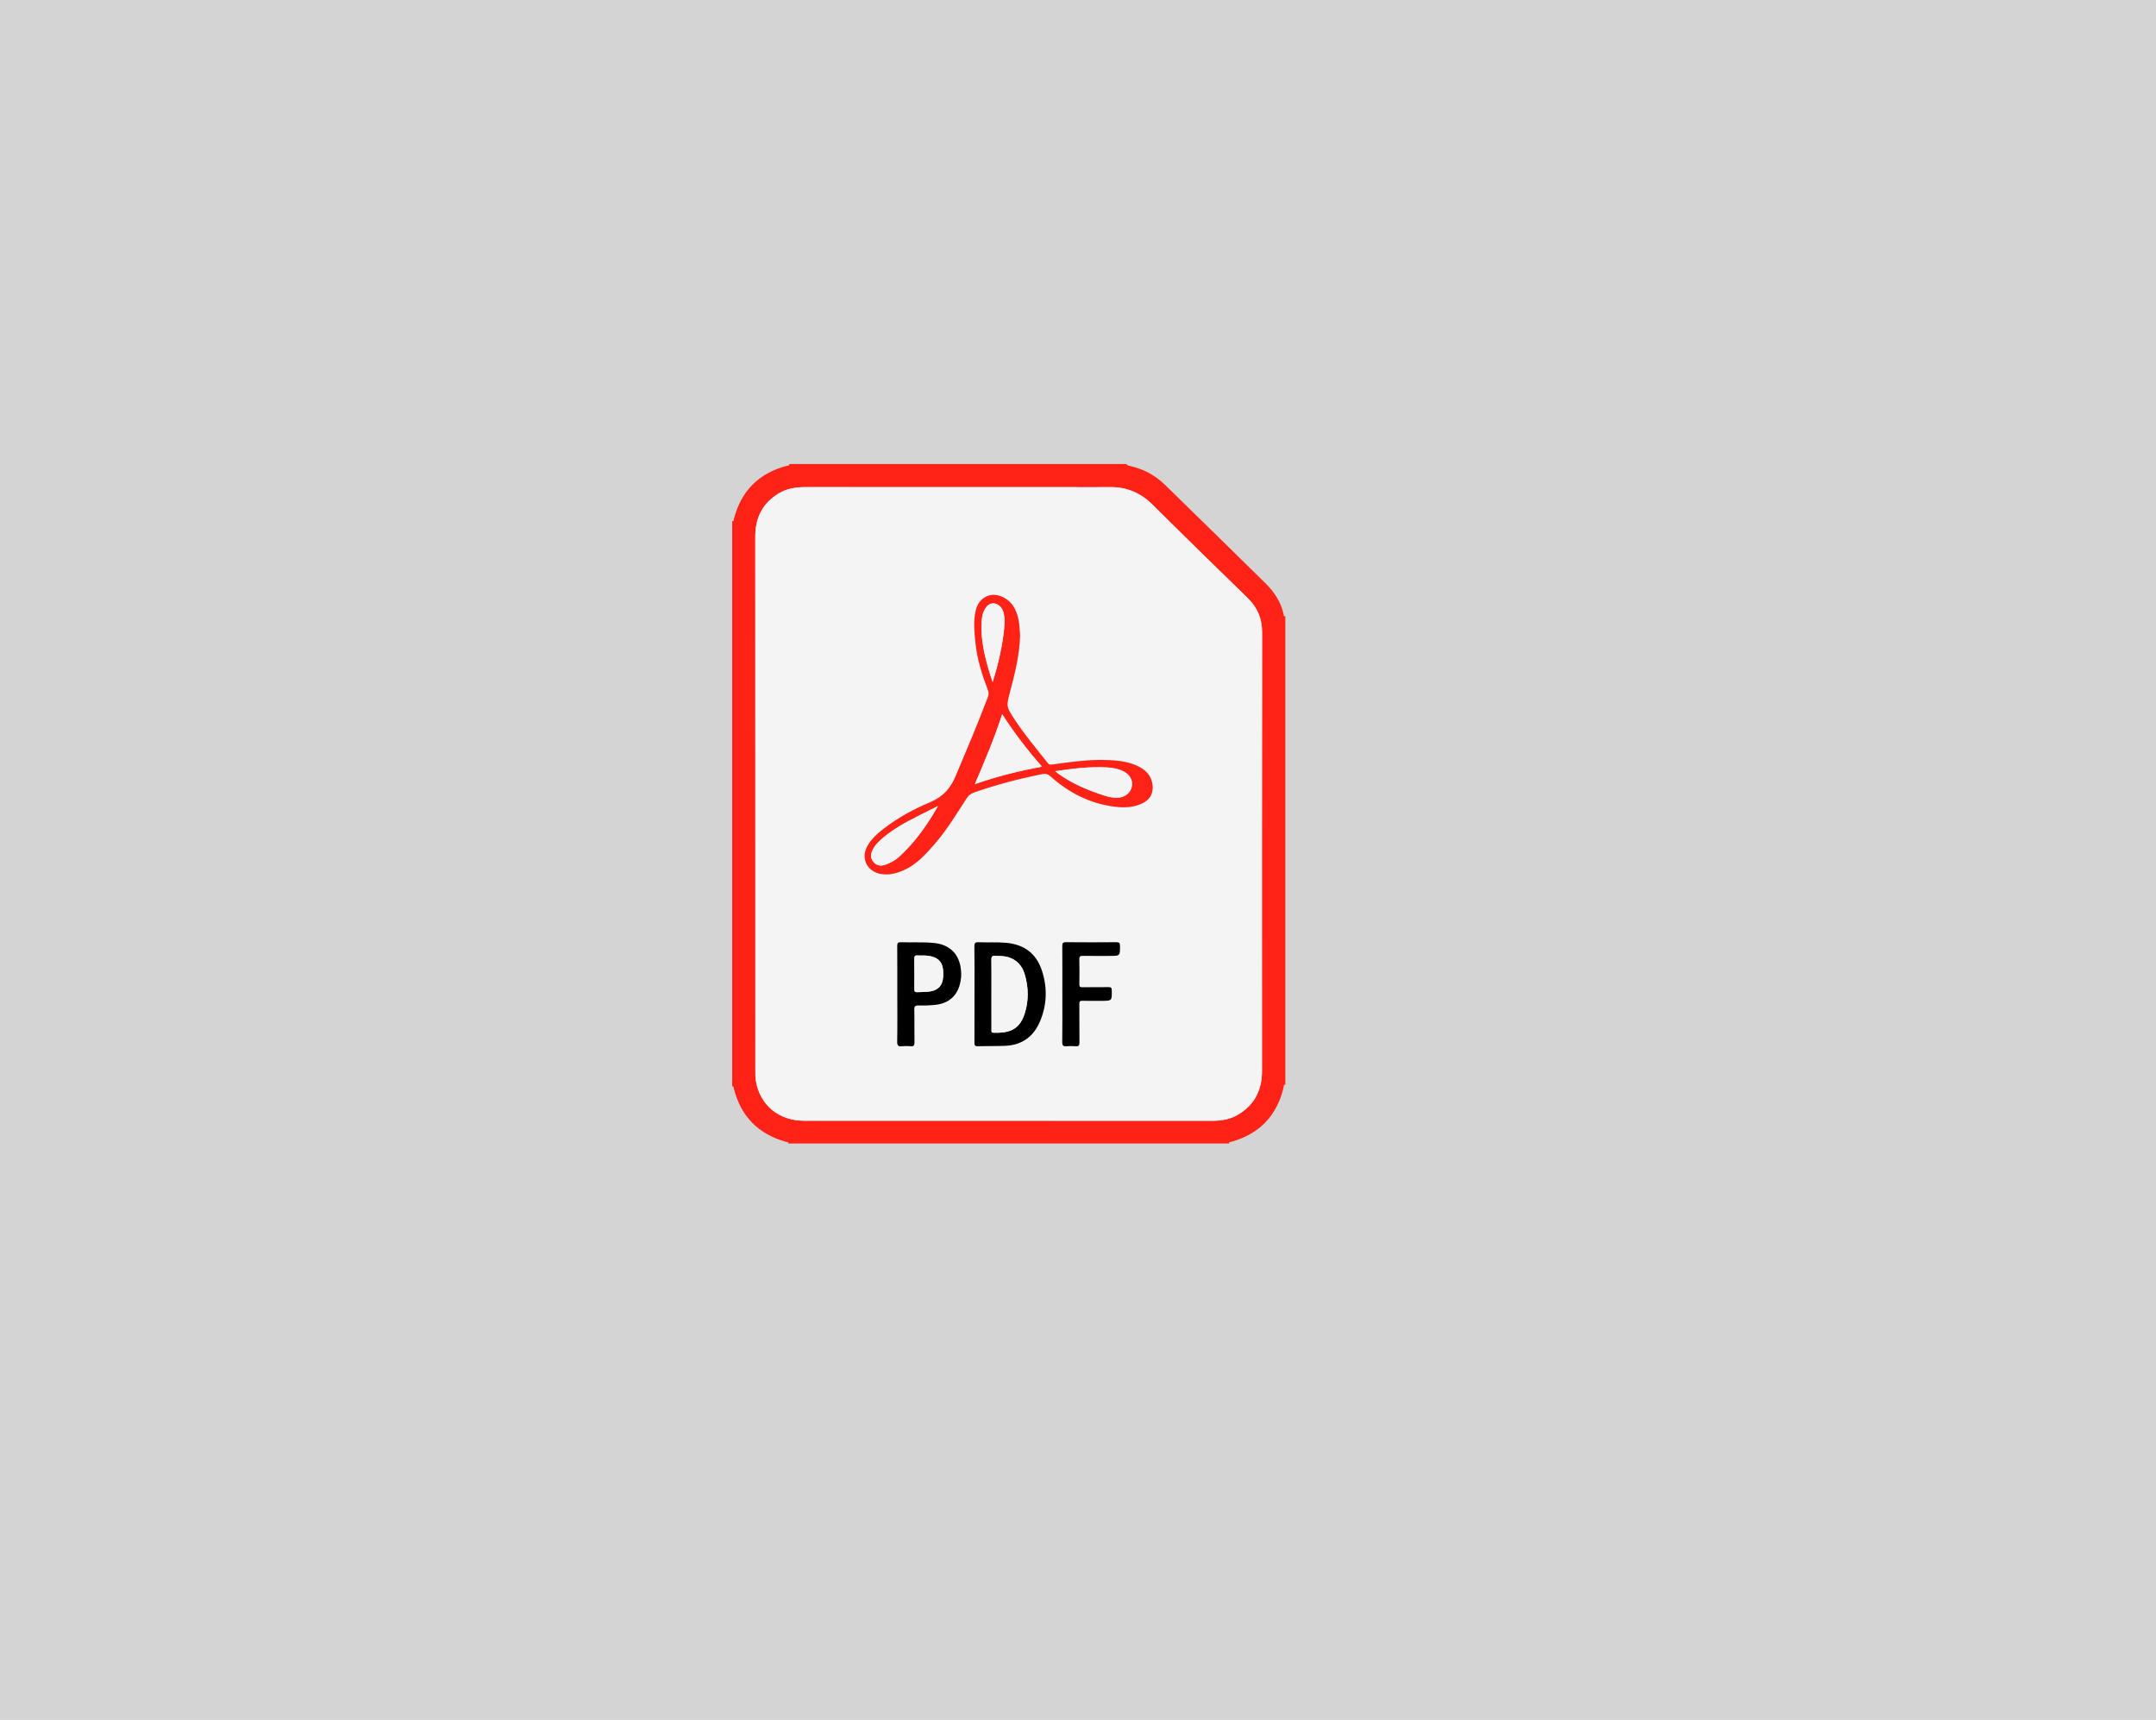
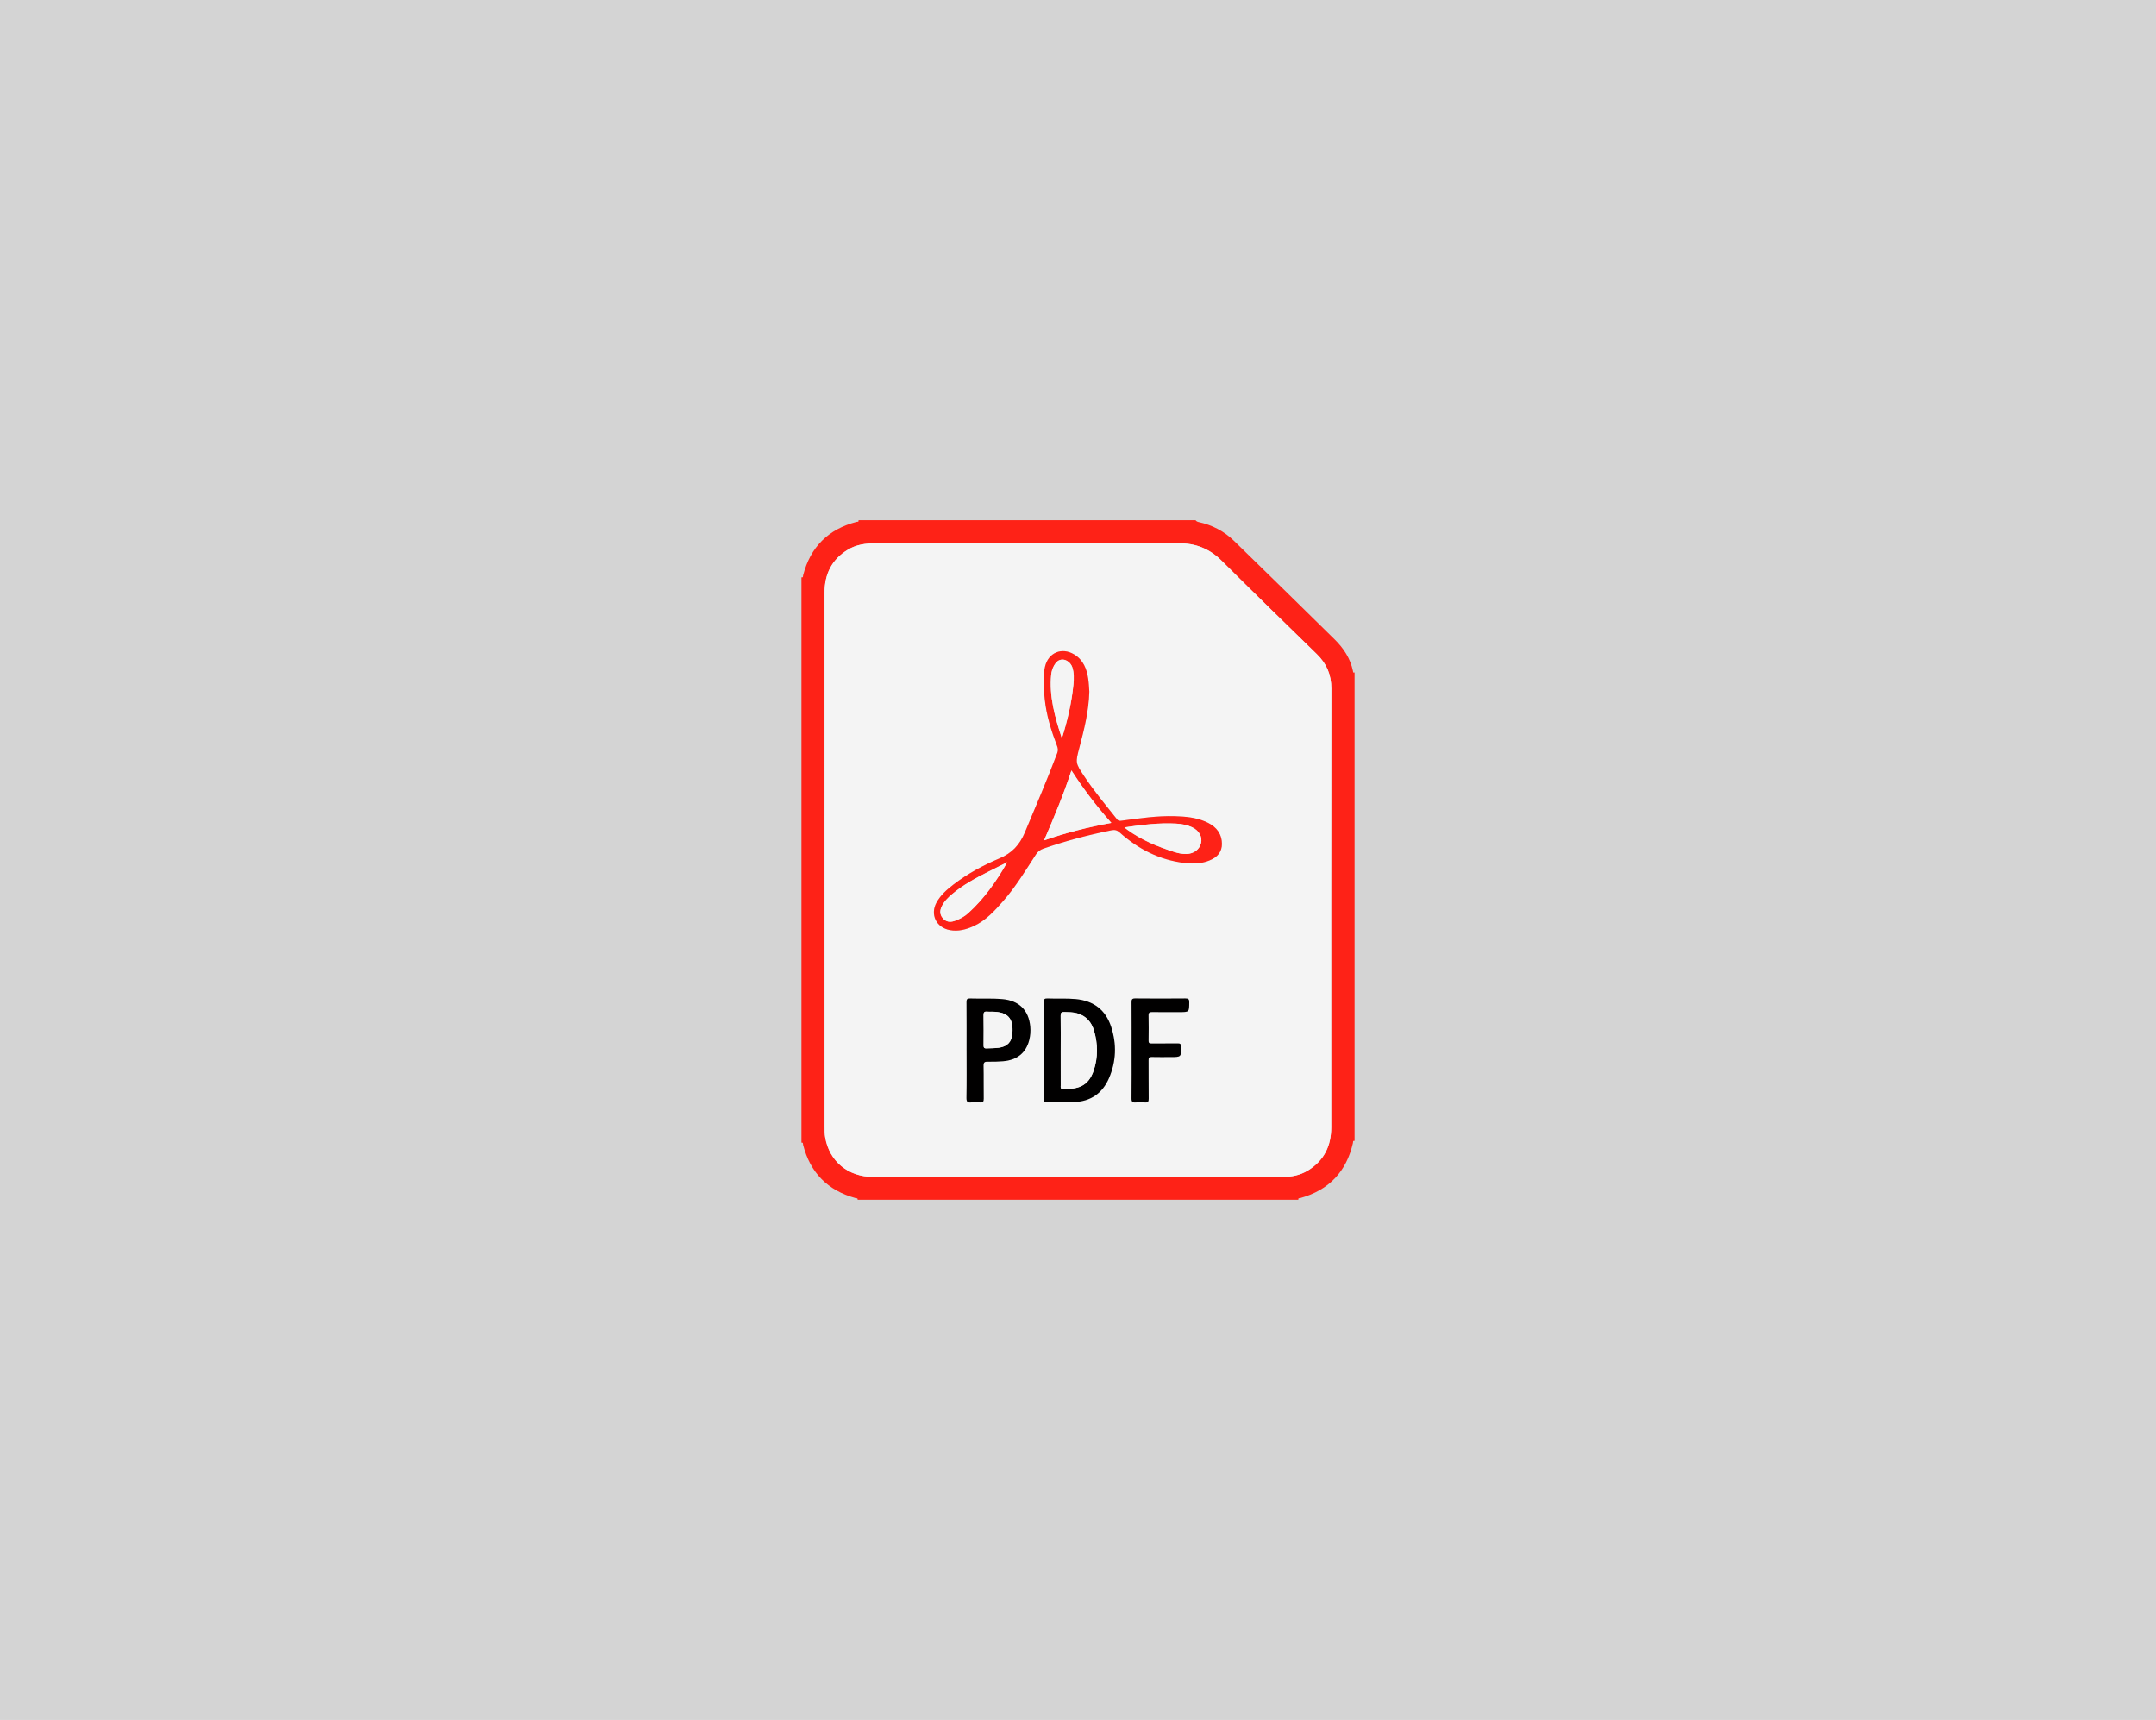
<svg xmlns="http://www.w3.org/2000/svg" id="a" viewBox="0 0 2493.84 1989.03">
  <defs>
    <style>.b{fill:#f4f4f4;}.c{fill:#d4d4d4;}.d{fill:#010000;}.e{fill:#fe2217;}</style>
  </defs>
  <rect class="c" width="2493.84" height="1989.03" />
  <g>
-     <path class="e" d="M1421.75,1322.43h-509.86c.38-2.11-1.44-1.63-2.41-1.89-32.2-8.82-52.47-29.33-60.69-61.73-.24-.95,.31-2.84-1.88-2.36V602.59c2.25,.62,1.67-1.33,1.91-2.27,8.46-32.76,29.08-53.32,61.81-61.8,.94-.24,2.9,.34,2.27-1.91h389.89q1.31,1.64,3.28,2.06c15.85,3.38,29.77,10.62,41.33,21.87,38.86,37.83,77.58,75.82,116.24,113.86,10.36,10.19,18.21,22,21.23,36.54,.18,.89,.03,2.5,1.87,1.62v541.88c-2.24-.56-1.65,1.36-1.87,2.31-7.59,33.37-27.93,54.54-60.84,63.74-.95,.27-2.85-.26-2.27,1.94Zm-548.06-393.01c0,102.63,0,205.26,.03,307.89,0,4.32-.06,8.72,.66,12.95,4.77,27.78,26.5,45.8,55.67,45.81,157.77,.08,315.54,.04,473.31,.03,10.5,0,20.56-2.01,29.6-7.59,18.5-11.42,26.77-28.34,26.76-49.82-.04-169.11-.12-338.21,.14-507.32,.02-16.15-5.43-28.88-16.84-39.97-36.79-35.76-73.5-71.62-109.88-107.81-13.96-13.89-30.22-20.58-49.75-20.28-14.82,.23-29.65,.04-44.48,.04-102.29,0-204.58,.03-306.87-.05-11.03,0-21.62,1.45-31.18,7.22-18.78,11.33-27.24,28.21-27.22,50,.11,102.96,.05,205.93,.05,308.89Z" />
-     <path class="b" d="M873.68,929.42c0-102.96,.06-205.93-.05-308.89-.02-21.79,8.44-38.67,27.22-50,9.56-5.77,20.15-7.23,31.18-7.22,102.29,.08,204.58,.05,306.87,.05,14.83,0,29.66,.18,44.48-.04,19.53-.3,35.79,6.39,49.75,20.28,36.37,36.19,73.08,72.04,109.88,107.81,11.41,11.09,16.86,23.82,16.84,39.97-.26,169.11-.18,338.21-.14,507.32,0,21.48-8.26,38.4-26.76,49.82-9.04,5.58-19.11,7.59-29.6,7.59-157.77,.02-315.54,.05-473.31-.03-29.17-.01-50.9-18.03-55.67-45.81-.73-4.23-.66-8.63-.66-12.95-.03-102.63-.03-205.26-.03-307.89Zm306.23-194.41c-.41-4.97-.53-9.99-1.27-14.91-1.73-11.55-5.7-21.98-16.38-28.36-14.34-8.57-29.88-1.98-33.63,14.27-2.89,12.54-1.6,25.16-.29,37.77,1.95,18.69,7.53,36.41,14.21,53.84,1.03,2.7,1.41,5.16,.29,8.12-11.68,30.95-24.67,61.34-37.47,91.83-6.16,14.68-14.95,24.03-29.49,30.17-18.82,7.94-36.89,17.7-53.23,30.25-7.56,5.81-14.71,12.09-19.42,20.55-7.82,14.07-.35,29.29,15.53,32.09,9.61,1.69,18.53-.66,27.13-4.54,14.21-6.42,24.39-17.72,34.41-29.13,14.56-16.58,25.89-35.46,37.87-53.86,2.19-3.36,4.83-5.38,8.7-6.73,25.64-8.92,51.8-15.8,78.4-21.15,4.02-.81,6.65-.26,9.73,2.5,21.48,19.22,46.15,31.87,75.07,35.27,11.06,1.3,22,.82,32.14-4.46,8.48-4.41,12.05-11.7,10.84-21.06-1.51-11.61-9.02-18.11-19.03-22.39-11.23-4.8-23.19-5.81-35.19-6.17-20.56-.6-40.84,2.44-61.14,5.14-2.2,.29-3.98,.65-5.72-1.53-13.04-16.42-26.55-32.5-38.14-50.02-10.14-15.31-10.07-15.37-5.36-33.22,5.57-21.09,10.83-42.23,11.42-64.25Zm-52.72,414.24c0,18.82,.05,37.65-.05,56.47-.01,2.76,.24,4.27,3.66,4.17,10.65-.32,21.32-.04,31.97-.47,19.01-.78,32.44-10.35,39.89-27.58,8.37-19.36,9.06-39.4,2.47-59.46-6.45-19.62-20.34-30.01-40.84-31.99-10.82-1.05-21.64-.23-32.45-.71-3.69-.16-4.8,.78-4.75,4.62,.22,18.32,.1,36.64,.1,54.97Zm-89.25,.45c0,18.31,.2,36.62-.14,54.92-.08,4.65,1.37,5.68,5.54,5.26,3.29-.34,6.67-.3,9.97,0,3.48,.31,4.48-.83,4.42-4.36-.22-12.65,.1-25.3-.2-37.95-.1-4.12,1.31-4.93,5.04-4.83,5.81,.16,11.66-.03,17.46-.49,16.24-1.29,26.53-9.61,30.31-24.3,1.34-5.19,1.73-10.5,1.23-15.85-1.78-19-13.14-30.01-32.15-31.68-12.47-1.1-24.95-.32-37.42-.74-3.24-.11-4.18,.78-4.15,4.09,.16,18.64,.08,37.28,.08,55.92Zm190.89-.09c0,18.49,.14,36.99-.11,55.48-.05,4.06,1.19,5.15,4.99,4.82,3.47-.31,7.01-.3,10.48,0,3.56,.31,4.43-.99,4.39-4.45-.19-14.83-.01-29.66-.14-44.48-.02-2.79,.7-3.73,3.58-3.65,7.33,.2,14.66,.07,21.99,.07,12.27,0,12.17,0,11.94-12.2-.05-2.85-.86-3.64-3.66-3.6-10.16,.16-20.33-.02-30.49,.12-2.61,.04-3.41-.69-3.36-3.34,.15-9.66,.22-19.33-.03-28.99-.09-3.48,1.2-4.06,4.28-4.01,10.49,.17,20.99,.06,31.49,.06,11.37,0,11.22,0,11.32-11.41,.03-3.56-1.03-4.41-4.48-4.38-19.32,.16-38.65,.18-57.98-.01-3.66-.04-4.31,1.16-4.28,4.5,.16,18.49,.07,36.99,.07,55.48Z" />
-     <path class="e" d="M1179.91,735.01c-.59,22.02-5.85,43.16-11.42,64.25-4.71,17.86-4.78,17.91,5.36,33.22,11.6,17.52,25.1,33.59,38.14,50.02,1.74,2.18,3.51,1.82,5.72,1.53,20.3-2.7,40.58-5.74,61.14-5.14,12,.35,23.96,1.37,35.19,6.17,10.02,4.28,17.53,10.79,19.03,22.39,1.22,9.36-2.35,16.65-10.84,21.06-10.15,5.28-21.08,5.76-32.14,4.46-28.92-3.41-53.59-16.05-75.07-35.27-3.08-2.76-5.71-3.31-9.73-2.5-26.6,5.36-52.76,12.23-78.4,21.15-3.88,1.35-6.52,3.37-8.7,6.73-11.98,18.4-23.31,37.28-37.87,53.86-10.02,11.41-20.2,22.71-34.41,29.13-8.6,3.88-17.52,6.24-27.13,4.54-15.88-2.8-23.35-18.02-15.53-32.09,4.71-8.46,11.86-14.75,19.42-20.55,16.33-12.55,34.41-22.3,53.23-30.25,14.55-6.14,23.33-15.49,29.49-30.17,12.8-30.49,25.79-60.89,37.47-91.83,1.11-2.95,.74-5.42-.29-8.12-6.67-17.43-12.26-35.16-14.21-53.84-1.31-12.6-2.61-25.22,.29-37.77,3.75-16.25,19.29-22.84,33.63-14.27,10.68,6.38,14.65,16.81,16.38,28.36,.74,4.92,.87,9.94,1.27,14.91Zm25.46,151.62c-17.35-19.53-32.35-39.27-46.15-60.66-9.05,27.83-20.1,54.01-31.64,80.87,25.54-8.98,50.94-15.29,77.78-20.22Zm15.09,5.19c1.63,1.28,2.48,1.99,3.38,2.65,16.45,12,35,19.6,54.22,25.75,4.58,1.47,9.31,2.46,14.21,2.34,8.56-.21,15.16-5.16,16.9-12.79,1.64-7.18-2.34-14.25-10.2-18.01-5.78-2.77-11.95-3.9-18.32-4.27-19.89-1.15-39.51,1.34-60.18,4.33Zm-135.5,40.3c-7.53,3.77-15.08,7.53-22.6,11.33-14.41,7.28-28.56,14.99-40.99,25.44-4.86,4.09-9.4,8.53-12.18,14.35-2.22,4.64-2.48,9.24,1.15,13.51,3.75,4.42,8.41,5.04,13.55,3.29,5.87-2,11.35-4.89,15.94-9.06,18.53-16.8,32.75-37.01,45.14-58.87Zm63.23-143.27c6.58-21.14,11.33-41.47,13.35-62.37,.64-6.61,.77-13.3-1.3-19.78-1.53-4.77-6.31-8.78-10.91-8.94-4.95-.17-7.96,2.89-10.17,6.84-1.88,3.36-3.02,7.03-3.37,10.87-2.32,25.09,4.21,48.68,12.41,73.37Z" />
-     <path class="d" d="M1127.19,1149.25c0-18.32,.12-36.65-.1-54.97-.05-3.84,1.06-4.78,4.75-4.62,10.8,.48,21.63-.33,32.45,.71,20.5,1.99,34.4,12.38,40.84,31.99,6.59,20.05,5.9,40.1-2.47,59.46-7.45,17.23-20.89,26.8-39.89,27.58-10.64,.44-21.32,.16-31.97,.47-3.42,.1-3.68-1.41-3.66-4.17,.1-18.82,.05-37.65,.05-56.47Zm19.64,.21c0,13.66-.01,27.32,.02,40.97,0,1.71-.64,3.82,2.38,3.89,16.47,.35,29.47-2.23,35.85-21.63,4.97-15.13,4.74-30.49,.31-45.69-2.92-10.01-9.19-17.23-19.57-20.19-4.85-1.38-9.86-1.3-14.85-1.46-3.24-.1-4.25,.81-4.21,4.14,.19,13.32,.08,26.65,.08,39.97Z" />
-     <path class="d" d="M1037.94,1149.69c0-18.64,.08-37.28-.08-55.92-.03-3.31,.91-4.2,4.15-4.09,12.47,.42,24.94-.36,37.42,.74,19.01,1.67,30.38,12.68,32.15,31.68,.5,5.34,.1,10.65-1.23,15.85-3.78,14.69-14.07,23.01-30.31,24.3-5.8,.46-11.65,.65-17.46,.49-3.73-.1-5.14,.71-5.04,4.83,.3,12.64-.03,25.3,.2,37.95,.06,3.54-.94,4.67-4.42,4.36-3.3-.29-6.68-.33-9.97,0-4.17,.42-5.62-.61-5.54-5.26,.33-18.3,.14-36.62,.14-54.92Zm30.29-44.73c-2.16,0-4.34,.19-6.48-.04-3.21-.35-4.24,.73-4.18,4.07,.21,11.47,.12,22.95,.05,34.42-.01,2.41,.04,4.13,3.32,3.98,4.81-.22,9.63-.11,14.43-.77,9.67-1.33,14.77-6.65,15.54-16.41,1.39-17.58-5.12-24.82-22.67-25.24Z" />
-     <path class="d" d="M1228.83,1149.61c0-18.49,.08-36.99-.07-55.48-.03-3.34,.62-4.54,4.28-4.5,19.32,.2,38.65,.18,57.98,.01,3.45-.03,4.51,.82,4.48,4.38-.1,11.41,.06,11.41-11.32,11.41-10.5,0-20.99,.1-31.49-.06-3.08-.05-4.37,.53-4.28,4.01,.25,9.66,.18,19.33,.03,28.99-.04,2.65,.75,3.38,3.36,3.34,10.16-.14,20.33,.04,30.49-.12,2.8-.04,3.61,.75,3.66,3.6,.23,12.2,.33,12.2-11.94,12.2-7.33,0-14.66,.13-21.99-.07-2.88-.08-3.61,.86-3.58,3.65,.13,14.83-.05,29.66,.14,44.48,.04,3.46-.82,4.76-4.39,4.45-3.47-.3-7.01-.31-10.48,0-3.8,.34-5.04-.76-4.99-4.82,.24-18.49,.11-36.99,.11-55.48Z" />
-     <path class="b" d="M1205.37,886.62c-26.85,4.92-52.24,11.24-77.78,20.22,11.54-26.87,22.59-53.04,31.64-80.87,13.79,21.38,28.79,41.13,46.15,60.66Z" />
-     <path class="b" d="M1220.46,891.82c20.67-2.99,40.29-5.48,60.18-4.33,6.37,.37,12.53,1.5,18.32,4.27,7.86,3.76,11.84,10.84,10.2,18.01-1.74,7.62-8.34,12.57-16.9,12.79-4.9,.12-9.63-.87-14.21-2.34-19.22-6.15-37.77-13.75-54.22-25.75-.9-.65-1.75-1.37-3.38-2.65Z" />
-     <path class="b" d="M1084.96,932.11c-12.38,21.86-26.61,42.07-45.14,58.87-4.59,4.16-10.07,7.06-15.94,9.06-5.15,1.75-9.8,1.14-13.55-3.29-3.62-4.27-3.37-8.87-1.15-13.51,2.79-5.82,7.32-10.26,12.18-14.35,12.43-10.46,26.58-18.17,40.99-25.44,7.52-3.8,15.07-7.55,22.6-11.33Z" />
-     <path class="b" d="M1148.18,788.84c-8.19-24.69-14.73-48.28-12.41-73.37,.36-3.84,1.49-7.51,3.37-10.87,2.21-3.95,5.23-7.01,10.17-6.84,4.6,.16,9.38,4.17,10.91,8.94,2.08,6.47,1.94,13.16,1.3,19.78-2.02,20.9-6.77,41.23-13.35,62.37Z" />
-     <path class="b" d="M1146.84,1149.46c0-13.32,.11-26.65-.08-39.97-.05-3.33,.97-4.24,4.21-4.14,5,.16,10,.08,14.85,1.46,10.38,2.96,16.65,10.18,19.57,20.19,4.44,15.19,4.66,30.56-.31,45.69-6.38,19.4-19.38,21.98-35.85,21.63-3.02-.06-2.38-2.18-2.38-3.89-.03-13.66-.02-27.32-.02-40.97Z" />
-     <path class="b" d="M1068.23,1104.97c17.56,.42,24.06,7.65,22.67,25.23-.77,9.76-5.87,15.08-15.54,16.41-4.8,.66-9.61,.55-14.43,.77-3.28,.15-3.33-1.57-3.32-3.98,.07-11.47,.16-22.95-.05-34.42-.06-3.34,.97-4.42,4.18-4.07,2.14,.23,4.32,.04,6.48,.05Z" />
+     <path class="e" d="M1501.85,1387.43h-509.86c.38-2.11-1.44-1.63-2.41-1.89-32.2-8.82-52.47-29.33-60.69-61.73-.24-.95,.31-2.84-1.88-2.36V667.59c2.25,.62,1.67-1.33,1.91-2.27,8.46-32.76,29.08-53.32,61.81-61.8,.94-.24,2.9,.34,2.27-1.91h389.89q1.31,1.64,3.28,2.06c15.85,3.38,29.77,10.62,41.33,21.87,38.86,37.83,77.58,75.82,116.24,113.86,10.36,10.19,18.21,22,21.23,36.54,.18,.89,.03,2.5,1.87,1.62v541.88c-2.24-.56-1.65,1.36-1.87,2.31-7.59,33.37-27.93,54.54-60.84,63.74-.95,.27-2.85-.26-2.27,1.94Zm-548.06-393.01c0,102.63,0,205.26,.03,307.89,0,4.32-.06,8.72,.66,12.95,4.77,27.78,26.5,45.8,55.67,45.81,157.77,.08,315.54,.04,473.31,.03,10.5,0,20.56-2.01,29.6-7.59,18.5-11.42,26.77-28.34,26.76-49.82-.04-169.11-.12-338.21,.14-507.32,.02-16.15-5.43-28.88-16.84-39.97-36.79-35.76-73.5-71.62-109.88-107.81-13.96-13.89-30.22-20.58-49.75-20.28-14.82,.23-29.65,.04-44.48,.04-102.29,0-204.58,.03-306.87-.05-11.03,0-21.62,1.45-31.18,7.22-18.78,11.33-27.24,28.21-27.22,50,.11,102.96,.05,205.93,.05,308.89Z" />
+     <path class="b" d="M953.79,994.42c0-102.96,.06-205.93-.05-308.89-.02-21.79,8.44-38.67,27.22-50,9.56-5.77,20.15-7.23,31.18-7.22,102.29,.08,204.58,.05,306.87,.05,14.83,0,29.66,.18,44.48-.04,19.53-.3,35.79,6.39,49.75,20.28,36.37,36.19,73.08,72.04,109.88,107.81,11.41,11.09,16.86,23.82,16.84,39.97-.26,169.11-.18,338.21-.14,507.32,0,21.48-8.26,38.4-26.76,49.82-9.04,5.58-19.11,7.59-29.6,7.59-157.77,.02-315.54,.05-473.31-.03-29.17-.01-50.9-18.03-55.67-45.81-.73-4.23-.66-8.63-.66-12.95-.03-102.63-.03-205.26-.03-307.89Zm306.23-194.41c-.41-4.97-.53-9.99-1.27-14.91-1.73-11.55-5.7-21.98-16.38-28.36-14.34-8.57-29.88-1.98-33.63,14.27-2.89,12.54-1.6,25.16-.29,37.77,1.95,18.69,7.53,36.41,14.21,53.84,1.03,2.7,1.41,5.16,.29,8.12-11.68,30.95-24.67,61.34-37.47,91.83-6.16,14.68-14.95,24.03-29.49,30.17-18.82,7.94-36.89,17.7-53.23,30.25-7.56,5.81-14.71,12.09-19.42,20.55-7.82,14.07-.35,29.29,15.53,32.09,9.61,1.69,18.53-.66,27.13-4.54,14.21-6.42,24.39-17.72,34.41-29.13,14.56-16.58,25.89-35.46,37.87-53.86,2.19-3.36,4.83-5.38,8.7-6.73,25.64-8.92,51.8-15.8,78.4-21.15,4.02-.81,6.65-.26,9.73,2.5,21.48,19.22,46.15,31.87,75.07,35.27,11.06,1.3,22,.82,32.14-4.46,8.48-4.41,12.05-11.7,10.84-21.06-1.51-11.61-9.02-18.11-19.03-22.39-11.23-4.8-23.19-5.81-35.19-6.17-20.56-.6-40.84,2.44-61.14,5.14-2.2,.29-3.98,.65-5.72-1.53-13.04-16.42-26.55-32.5-38.14-50.02-10.14-15.31-10.07-15.37-5.36-33.22,5.57-21.09,10.83-42.23,11.42-64.25Zm-52.72,414.24c0,18.82,.05,37.65-.05,56.47-.01,2.76,.24,4.27,3.66,4.17,10.65-.32,21.32-.04,31.97-.47,19.01-.78,32.44-10.35,39.89-27.58,8.37-19.36,9.06-39.4,2.47-59.46-6.45-19.62-20.34-30.01-40.84-31.99-10.82-1.05-21.64-.23-32.45-.71-3.69-.16-4.8,.78-4.75,4.62,.22,18.32,.1,36.64,.1,54.97Zm-89.25,.45c0,18.31,.2,36.62-.14,54.92-.08,4.65,1.37,5.68,5.54,5.26,3.29-.34,6.67-.3,9.97,0,3.48,.31,4.48-.83,4.42-4.36-.22-12.65,.1-25.3-.2-37.95-.1-4.12,1.31-4.93,5.04-4.83,5.81,.16,11.66-.03,17.46-.49,16.24-1.29,26.53-9.61,30.31-24.3,1.34-5.19,1.73-10.5,1.23-15.85-1.78-19-13.14-30.01-32.15-31.68-12.47-1.1-24.95-.32-37.42-.74-3.24-.11-4.18,.78-4.15,4.09,.16,18.64,.08,37.28,.08,55.92Zm190.89-.09c0,18.49,.14,36.99-.11,55.48-.05,4.06,1.19,5.15,4.99,4.82,3.47-.31,7.01-.3,10.48,0,3.56,.31,4.43-.99,4.39-4.45-.19-14.83-.01-29.66-.14-44.48-.02-2.79,.7-3.73,3.58-3.65,7.33,.2,14.66,.07,21.99,.07,12.27,0,12.17,0,11.94-12.2-.05-2.85-.86-3.64-3.66-3.6-10.16,.16-20.33-.02-30.49,.12-2.61,.04-3.41-.69-3.36-3.34,.15-9.66,.22-19.33-.03-28.99-.09-3.48,1.2-4.06,4.28-4.01,10.49,.17,20.99,.06,31.49,.06,11.37,0,11.22,0,11.32-11.41,.03-3.56-1.03-4.41-4.48-4.38-19.32,.16-38.65,.18-57.98-.01-3.66-.04-4.31,1.16-4.28,4.5,.16,18.49,.07,36.99,.07,55.48Z" />
+     <path class="e" d="M1260.01,800.01c-.59,22.02-5.85,43.16-11.42,64.25-4.71,17.86-4.78,17.91,5.36,33.22,11.6,17.52,25.1,33.59,38.14,50.02,1.74,2.18,3.51,1.82,5.72,1.53,20.3-2.7,40.58-5.74,61.14-5.14,12,.35,23.96,1.37,35.19,6.17,10.02,4.28,17.53,10.79,19.03,22.39,1.22,9.36-2.35,16.65-10.84,21.06-10.15,5.28-21.08,5.76-32.14,4.46-28.92-3.41-53.59-16.05-75.07-35.27-3.08-2.76-5.71-3.31-9.73-2.5-26.6,5.36-52.76,12.23-78.4,21.15-3.88,1.35-6.52,3.37-8.7,6.73-11.98,18.4-23.31,37.28-37.87,53.86-10.02,11.41-20.2,22.71-34.41,29.13-8.6,3.88-17.52,6.24-27.13,4.54-15.88-2.8-23.35-18.02-15.53-32.09,4.71-8.46,11.86-14.75,19.42-20.55,16.33-12.55,34.41-22.3,53.23-30.25,14.55-6.14,23.33-15.49,29.49-30.17,12.8-30.49,25.79-60.89,37.47-91.83,1.11-2.95,.74-5.42-.29-8.12-6.67-17.43-12.26-35.16-14.21-53.84-1.31-12.6-2.61-25.22,.29-37.77,3.75-16.25,19.29-22.84,33.63-14.27,10.68,6.38,14.65,16.81,16.38,28.36,.74,4.92,.87,9.94,1.27,14.91Zm25.46,151.62c-17.35-19.53-32.35-39.27-46.15-60.66-9.05,27.83-20.1,54.01-31.64,80.87,25.54-8.98,50.94-15.29,77.78-20.22Zm15.09,5.19c1.63,1.28,2.48,1.99,3.38,2.65,16.45,12,35,19.6,54.22,25.75,4.58,1.47,9.31,2.46,14.21,2.34,8.56-.21,15.16-5.16,16.9-12.79,1.64-7.18-2.34-14.25-10.2-18.01-5.78-2.77-11.95-3.9-18.32-4.27-19.89-1.15-39.51,1.34-60.18,4.33Zm-135.5,40.3c-7.53,3.77-15.08,7.53-22.6,11.33-14.41,7.28-28.56,14.99-40.99,25.44-4.86,4.09-9.4,8.53-12.18,14.35-2.22,4.64-2.48,9.24,1.15,13.51,3.75,4.42,8.41,5.04,13.55,3.29,5.87-2,11.35-4.89,15.94-9.06,18.53-16.8,32.75-37.01,45.14-58.87Zm63.23-143.27c6.58-21.14,11.33-41.47,13.35-62.37,.64-6.61,.77-13.3-1.3-19.78-1.53-4.77-6.31-8.78-10.91-8.94-4.95-.17-7.96,2.89-10.17,6.84-1.88,3.36-3.02,7.03-3.37,10.87-2.32,25.09,4.21,48.68,12.41,73.37Z" />
+     <path class="d" d="M1207.29,1214.25c0-18.32,.12-36.65-.1-54.97-.05-3.84,1.06-4.78,4.75-4.62,10.8,.48,21.63-.33,32.45,.71,20.5,1.99,34.4,12.38,40.84,31.99,6.59,20.05,5.9,40.1-2.47,59.46-7.45,17.23-20.89,26.8-39.89,27.58-10.64,.44-21.32,.16-31.97,.47-3.42,.1-3.68-1.41-3.66-4.17,.1-18.82,.05-37.65,.05-56.47Zm19.64,.21c0,13.66-.01,27.32,.02,40.97,0,1.71-.64,3.82,2.38,3.89,16.47,.35,29.47-2.23,35.85-21.63,4.97-15.13,4.74-30.49,.31-45.69-2.92-10.01-9.19-17.23-19.57-20.19-4.85-1.38-9.86-1.3-14.85-1.46-3.24-.1-4.25,.81-4.21,4.14,.19,13.32,.08,26.65,.08,39.97Z" />
+     <path class="d" d="M1118.04,1214.69c0-18.64,.08-37.28-.08-55.92-.03-3.31,.91-4.2,4.15-4.09,12.47,.42,24.94-.36,37.42,.74,19.01,1.67,30.38,12.68,32.15,31.68,.5,5.34,.1,10.65-1.23,15.85-3.78,14.69-14.07,23.01-30.31,24.3-5.8,.46-11.65,.65-17.46,.49-3.73-.1-5.14,.71-5.04,4.83,.3,12.64-.03,25.3,.2,37.95,.06,3.54-.94,4.67-4.42,4.36-3.3-.29-6.68-.33-9.97,0-4.17,.42-5.62-.61-5.54-5.26,.33-18.3,.14-36.62,.14-54.92Zm30.29-44.73c-2.16,0-4.34,.19-6.48-.04-3.21-.35-4.24,.73-4.18,4.07,.21,11.47,.12,22.95,.05,34.42-.01,2.41,.04,4.13,3.32,3.98,4.81-.22,9.63-.11,14.43-.77,9.67-1.33,14.77-6.65,15.54-16.41,1.39-17.58-5.12-24.82-22.67-25.24Z" />
+     <path class="d" d="M1308.93,1214.61c0-18.49,.08-36.99-.07-55.48-.03-3.34,.62-4.54,4.28-4.5,19.32,.2,38.65,.18,57.98,.01,3.45-.03,4.51,.82,4.48,4.38-.1,11.41,.06,11.41-11.32,11.41-10.5,0-20.99,.1-31.49-.06-3.08-.05-4.37,.53-4.28,4.01,.25,9.66,.18,19.33,.03,28.99-.04,2.65,.75,3.38,3.36,3.34,10.16-.14,20.33,.04,30.49-.12,2.8-.04,3.61,.75,3.66,3.6,.23,12.2,.33,12.2-11.94,12.2-7.33,0-14.66,.13-21.99-.07-2.88-.08-3.61,.86-3.58,3.65,.13,14.83-.05,29.66,.14,44.48,.04,3.46-.82,4.76-4.39,4.45-3.47-.3-7.01-.31-10.48,0-3.8,.34-5.04-.76-4.99-4.82,.24-18.49,.11-36.99,.11-55.48Z" />
+     <path class="b" d="M1285.47,951.62c-26.85,4.92-52.24,11.24-77.78,20.22,11.54-26.87,22.59-53.04,31.64-80.87,13.79,21.38,28.79,41.13,46.15,60.66Z" />
+     <path class="b" d="M1300.56,956.82c20.67-2.99,40.29-5.48,60.18-4.33,6.37,.37,12.53,1.5,18.32,4.27,7.86,3.76,11.84,10.84,10.2,18.01-1.74,7.62-8.34,12.57-16.9,12.79-4.9,.12-9.63-.87-14.21-2.34-19.22-6.15-37.77-13.75-54.22-25.75-.9-.65-1.75-1.37-3.38-2.65Z" />
+     <path class="b" d="M1165.06,997.11c-12.38,21.86-26.61,42.07-45.14,58.87-4.59,4.16-10.07,7.06-15.94,9.06-5.15,1.75-9.8,1.14-13.55-3.29-3.62-4.27-3.37-8.87-1.15-13.51,2.79-5.82,7.32-10.26,12.18-14.35,12.43-10.46,26.58-18.17,40.99-25.44,7.52-3.8,15.07-7.55,22.6-11.33Z" />
+     <path class="b" d="M1228.28,853.84c-8.19-24.69-14.73-48.28-12.41-73.37,.36-3.84,1.49-7.51,3.37-10.87,2.21-3.95,5.23-7.01,10.17-6.84,4.6,.16,9.38,4.17,10.91,8.94,2.08,6.47,1.94,13.16,1.3,19.78-2.02,20.9-6.77,41.23-13.35,62.37Z" />
+     <path class="b" d="M1226.94,1214.46c0-13.32,.11-26.65-.08-39.97-.05-3.33,.97-4.24,4.21-4.14,5,.16,10,.08,14.85,1.46,10.38,2.96,16.65,10.18,19.57,20.19,4.44,15.19,4.66,30.56-.31,45.69-6.38,19.4-19.38,21.98-35.85,21.63-3.02-.06-2.38-2.18-2.38-3.89-.03-13.66-.02-27.32-.02-40.97Z" />
+     <path class="b" d="M1148.33,1169.97c17.56,.42,24.06,7.65,22.67,25.23-.77,9.76-5.87,15.08-15.54,16.41-4.8,.66-9.61,.55-14.43,.77-3.28,.15-3.33-1.57-3.32-3.98,.07-11.47,.16-22.95-.05-34.42-.06-3.34,.97-4.42,4.18-4.07,2.14,.23,4.32,.04,6.48,.05Z" />
  </g>
</svg>
